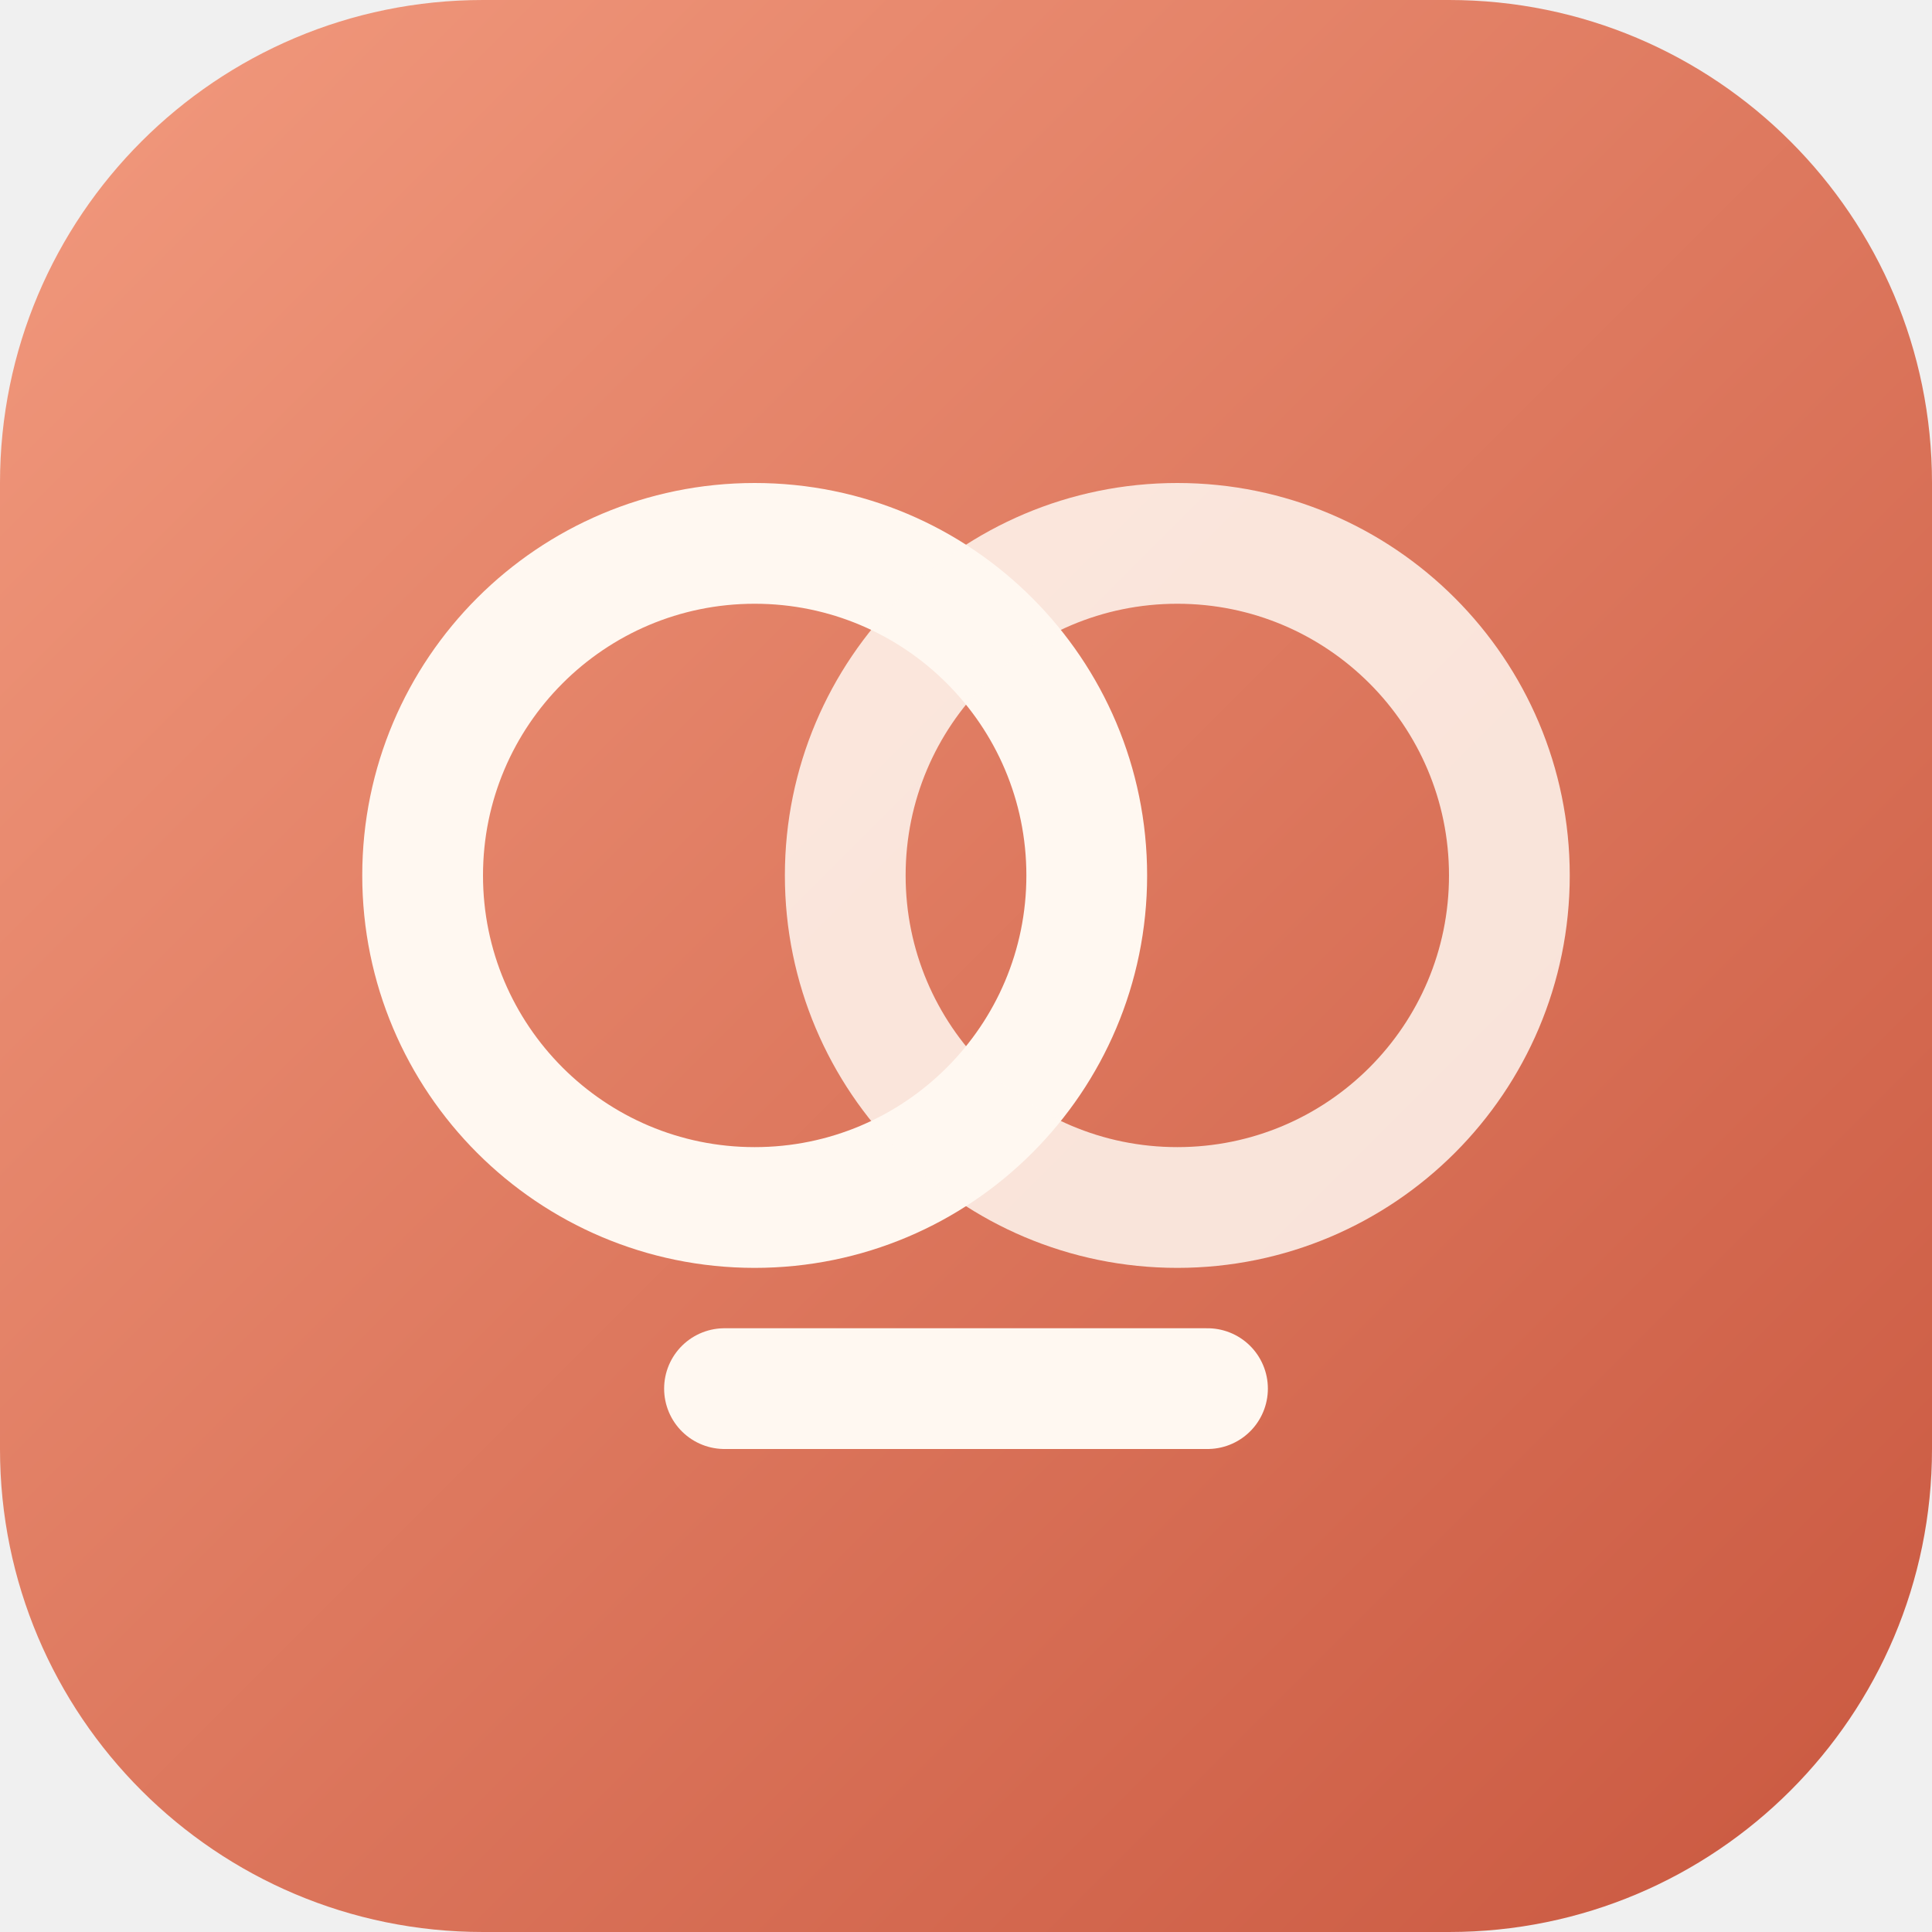
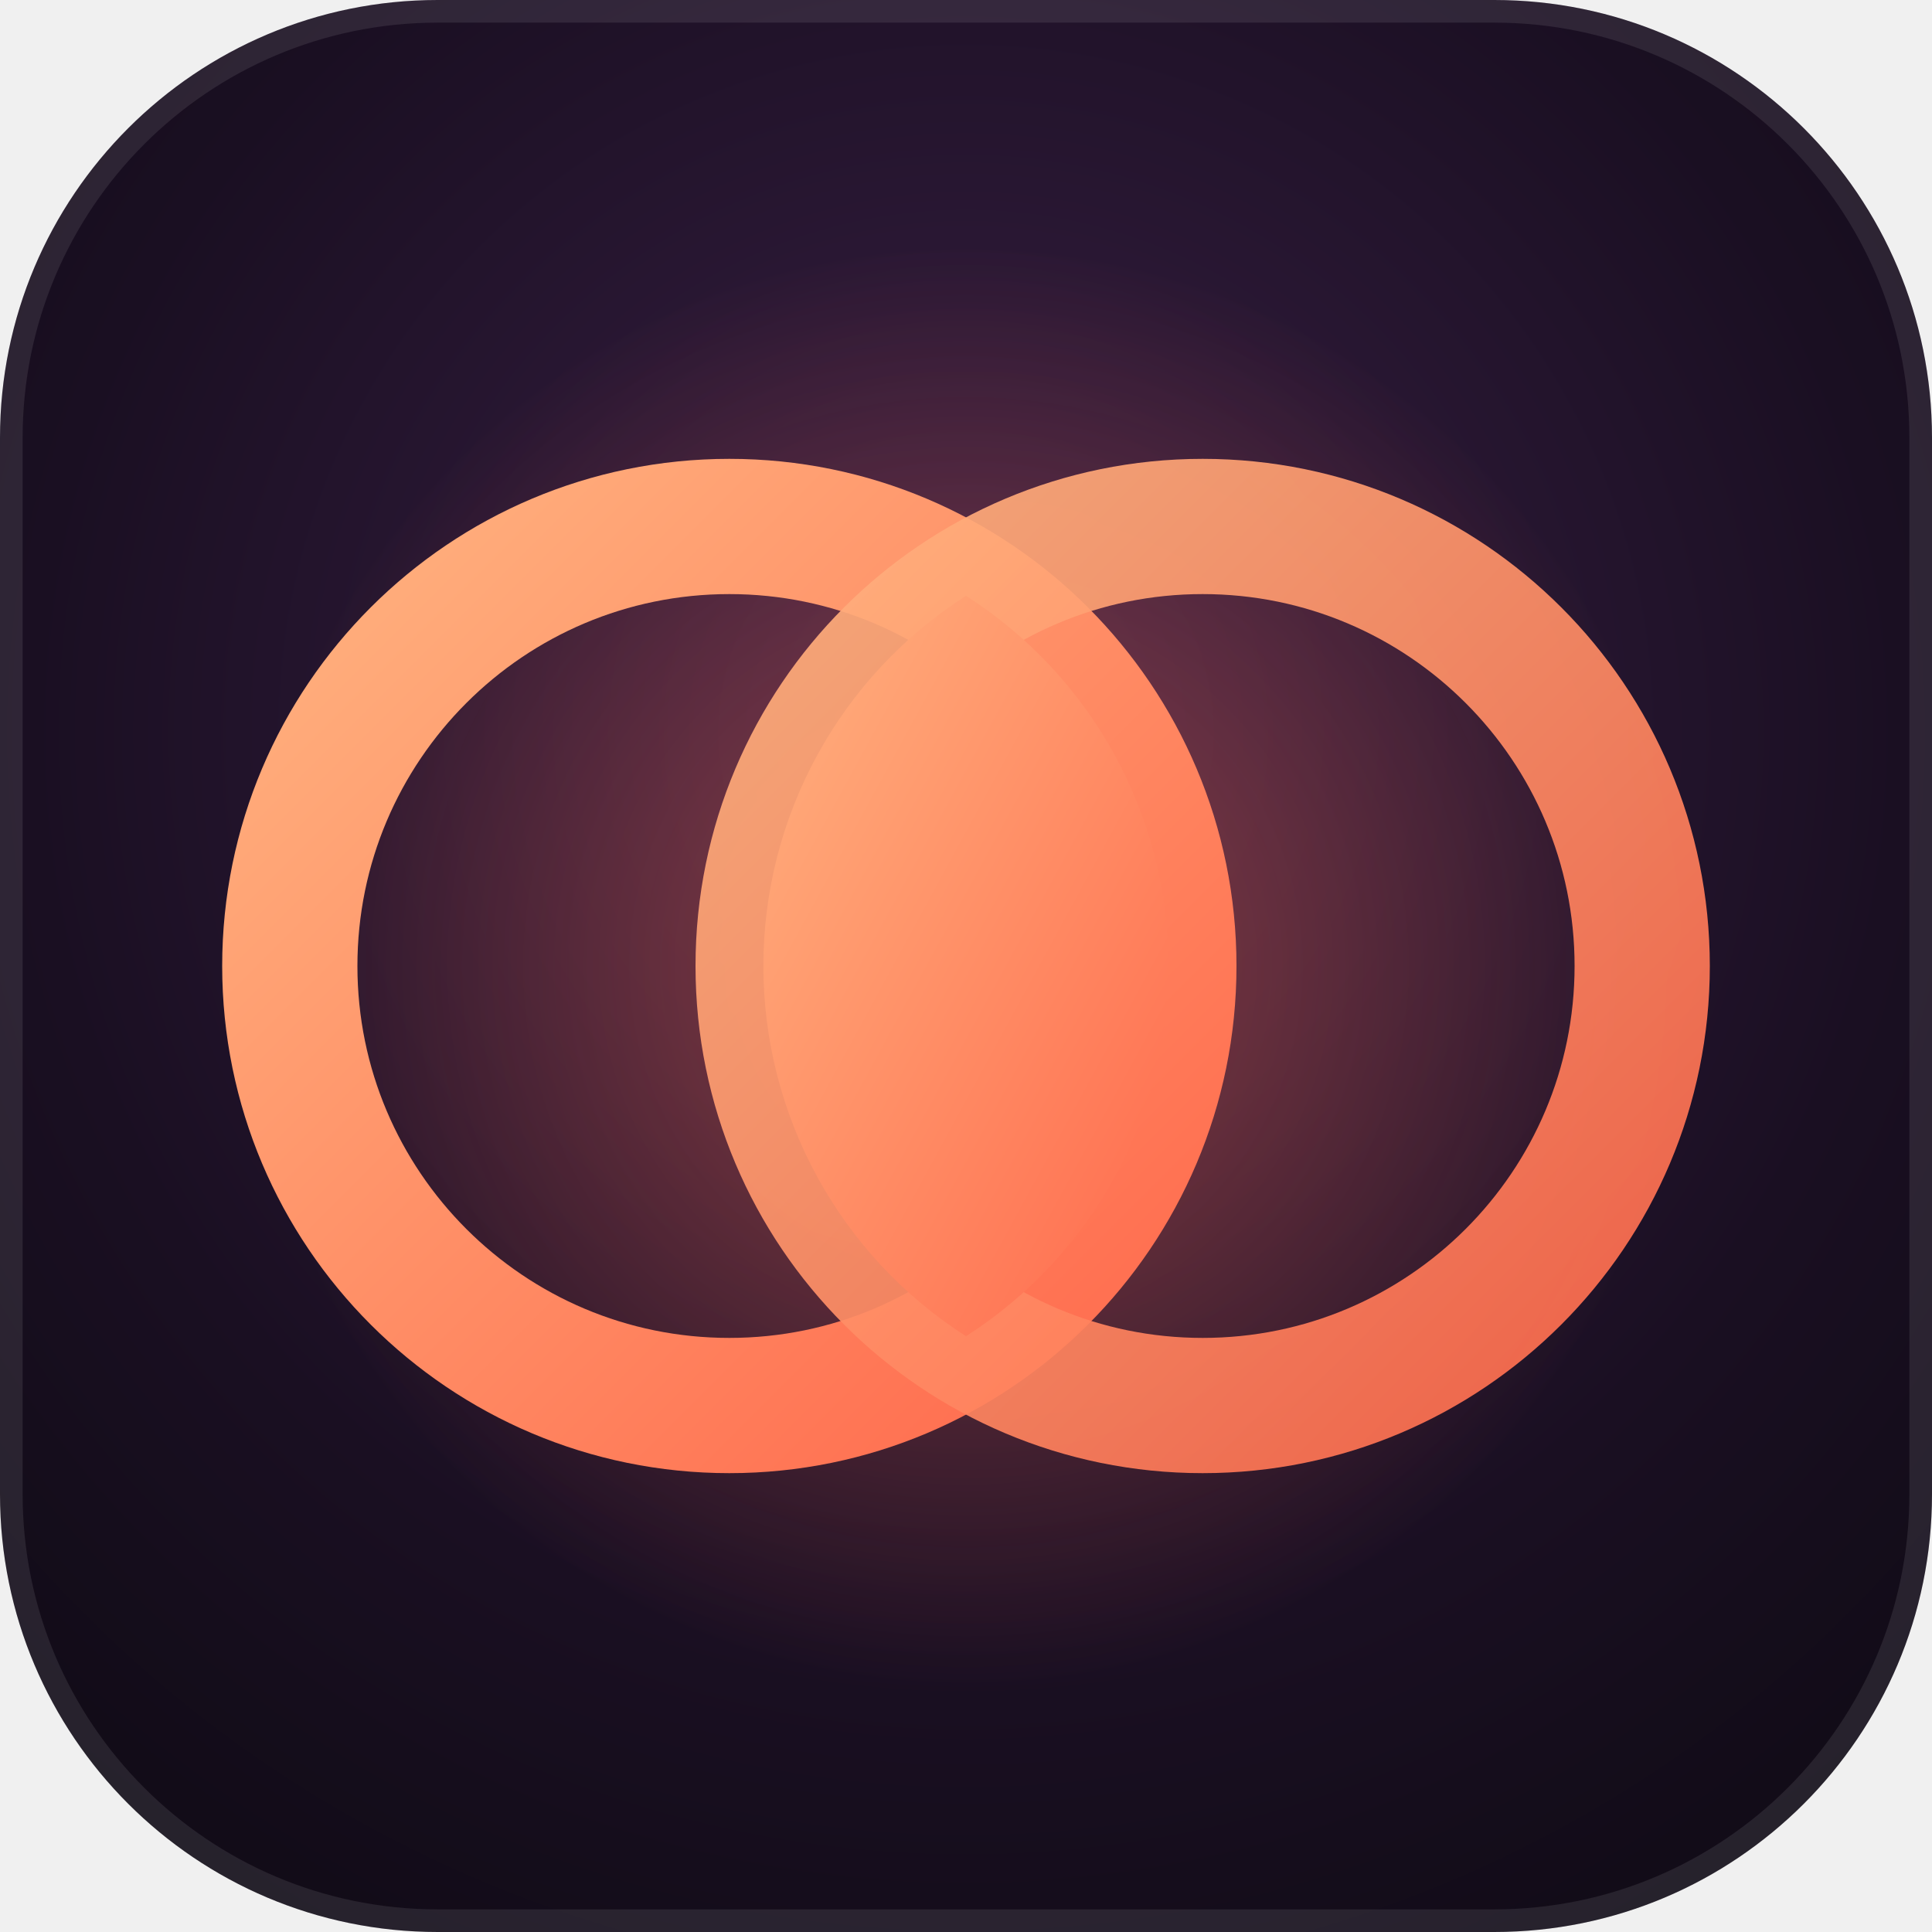
- <svg xmlns="http://www.w3.org/2000/svg" viewBox="0 0 64 64">
+ <svg xmlns="http://www.w3.org/2000/svg" viewBox="0 0 512 512">
  <defs>
-     <linearGradient id="g" x1="0" y1="0" x2="1" y2="1">
-       <stop offset="0" stop-color="#F29A7E" />
-       <stop offset="1" stop-color="#C9573F" />
+     <radialGradient id="bg" cx=".5" cy=".38" r=".8">
+       <stop offset="0" stop-color="#3A2046" />
+       <stop offset=".6" stop-color="#1A0F22" />
+       <stop offset="1" stop-color="#0D0A12" />
+     </radialGradient>
+     <linearGradient id="ring" x1="0" y1="0" x2="1" y2="1">
+       <stop offset="0" stop-color="#FFB27F" />
+       <stop offset="1" stop-color="#FF6A4D" />
    </linearGradient>
+     <radialGradient id="glow" cx=".5" cy=".5" r=".5">
+       <stop offset="0" stop-color="#FF6A4D" stop-opacity=".45" />
+       <stop offset="1" stop-color="#FF6A4D" stop-opacity="0" />
+     </radialGradient>
  </defs>
-   <rect width="64" height="64" rx="16" fill="url(#g)" />
-   <circle cx="25" cy="29" r="11" fill="none" stroke="#FFF8F1" stroke-width="4" />
-   <circle cx="39" cy="29" r="11" fill="none" stroke="#FFF8F1" stroke-width="4" opacity=".85" />
-   <path d="M24 46h16" stroke="#FFF8F1" stroke-width="4" stroke-linecap="round" />
+   <rect width="512" height="512" rx="116" fill="url(#bg)" />
+   <circle cx="256" cy="256" r="190" fill="url(#glow)" />
+   <g transform="translate(256 256) scale(1.12) translate(-256 -256)">
+     <circle cx="200" cy="256" r="104" fill="none" stroke="url(#ring)" stroke-width="32" />
+     <circle cx="312" cy="256" r="104" fill="none" stroke="url(#ring)" stroke-width="32" stroke-opacity=".92" />
+     <path d="M256 168.4A104 104 0 0 1 256 343.6A104 104 0 0 1 256 168.4z" fill="url(#ring)" />
+   </g>
+   <rect x="3" y="3" width="506" height="506" rx="113" fill="none" stroke="#fff" stroke-opacity=".09" stroke-width="6" />
</svg>
